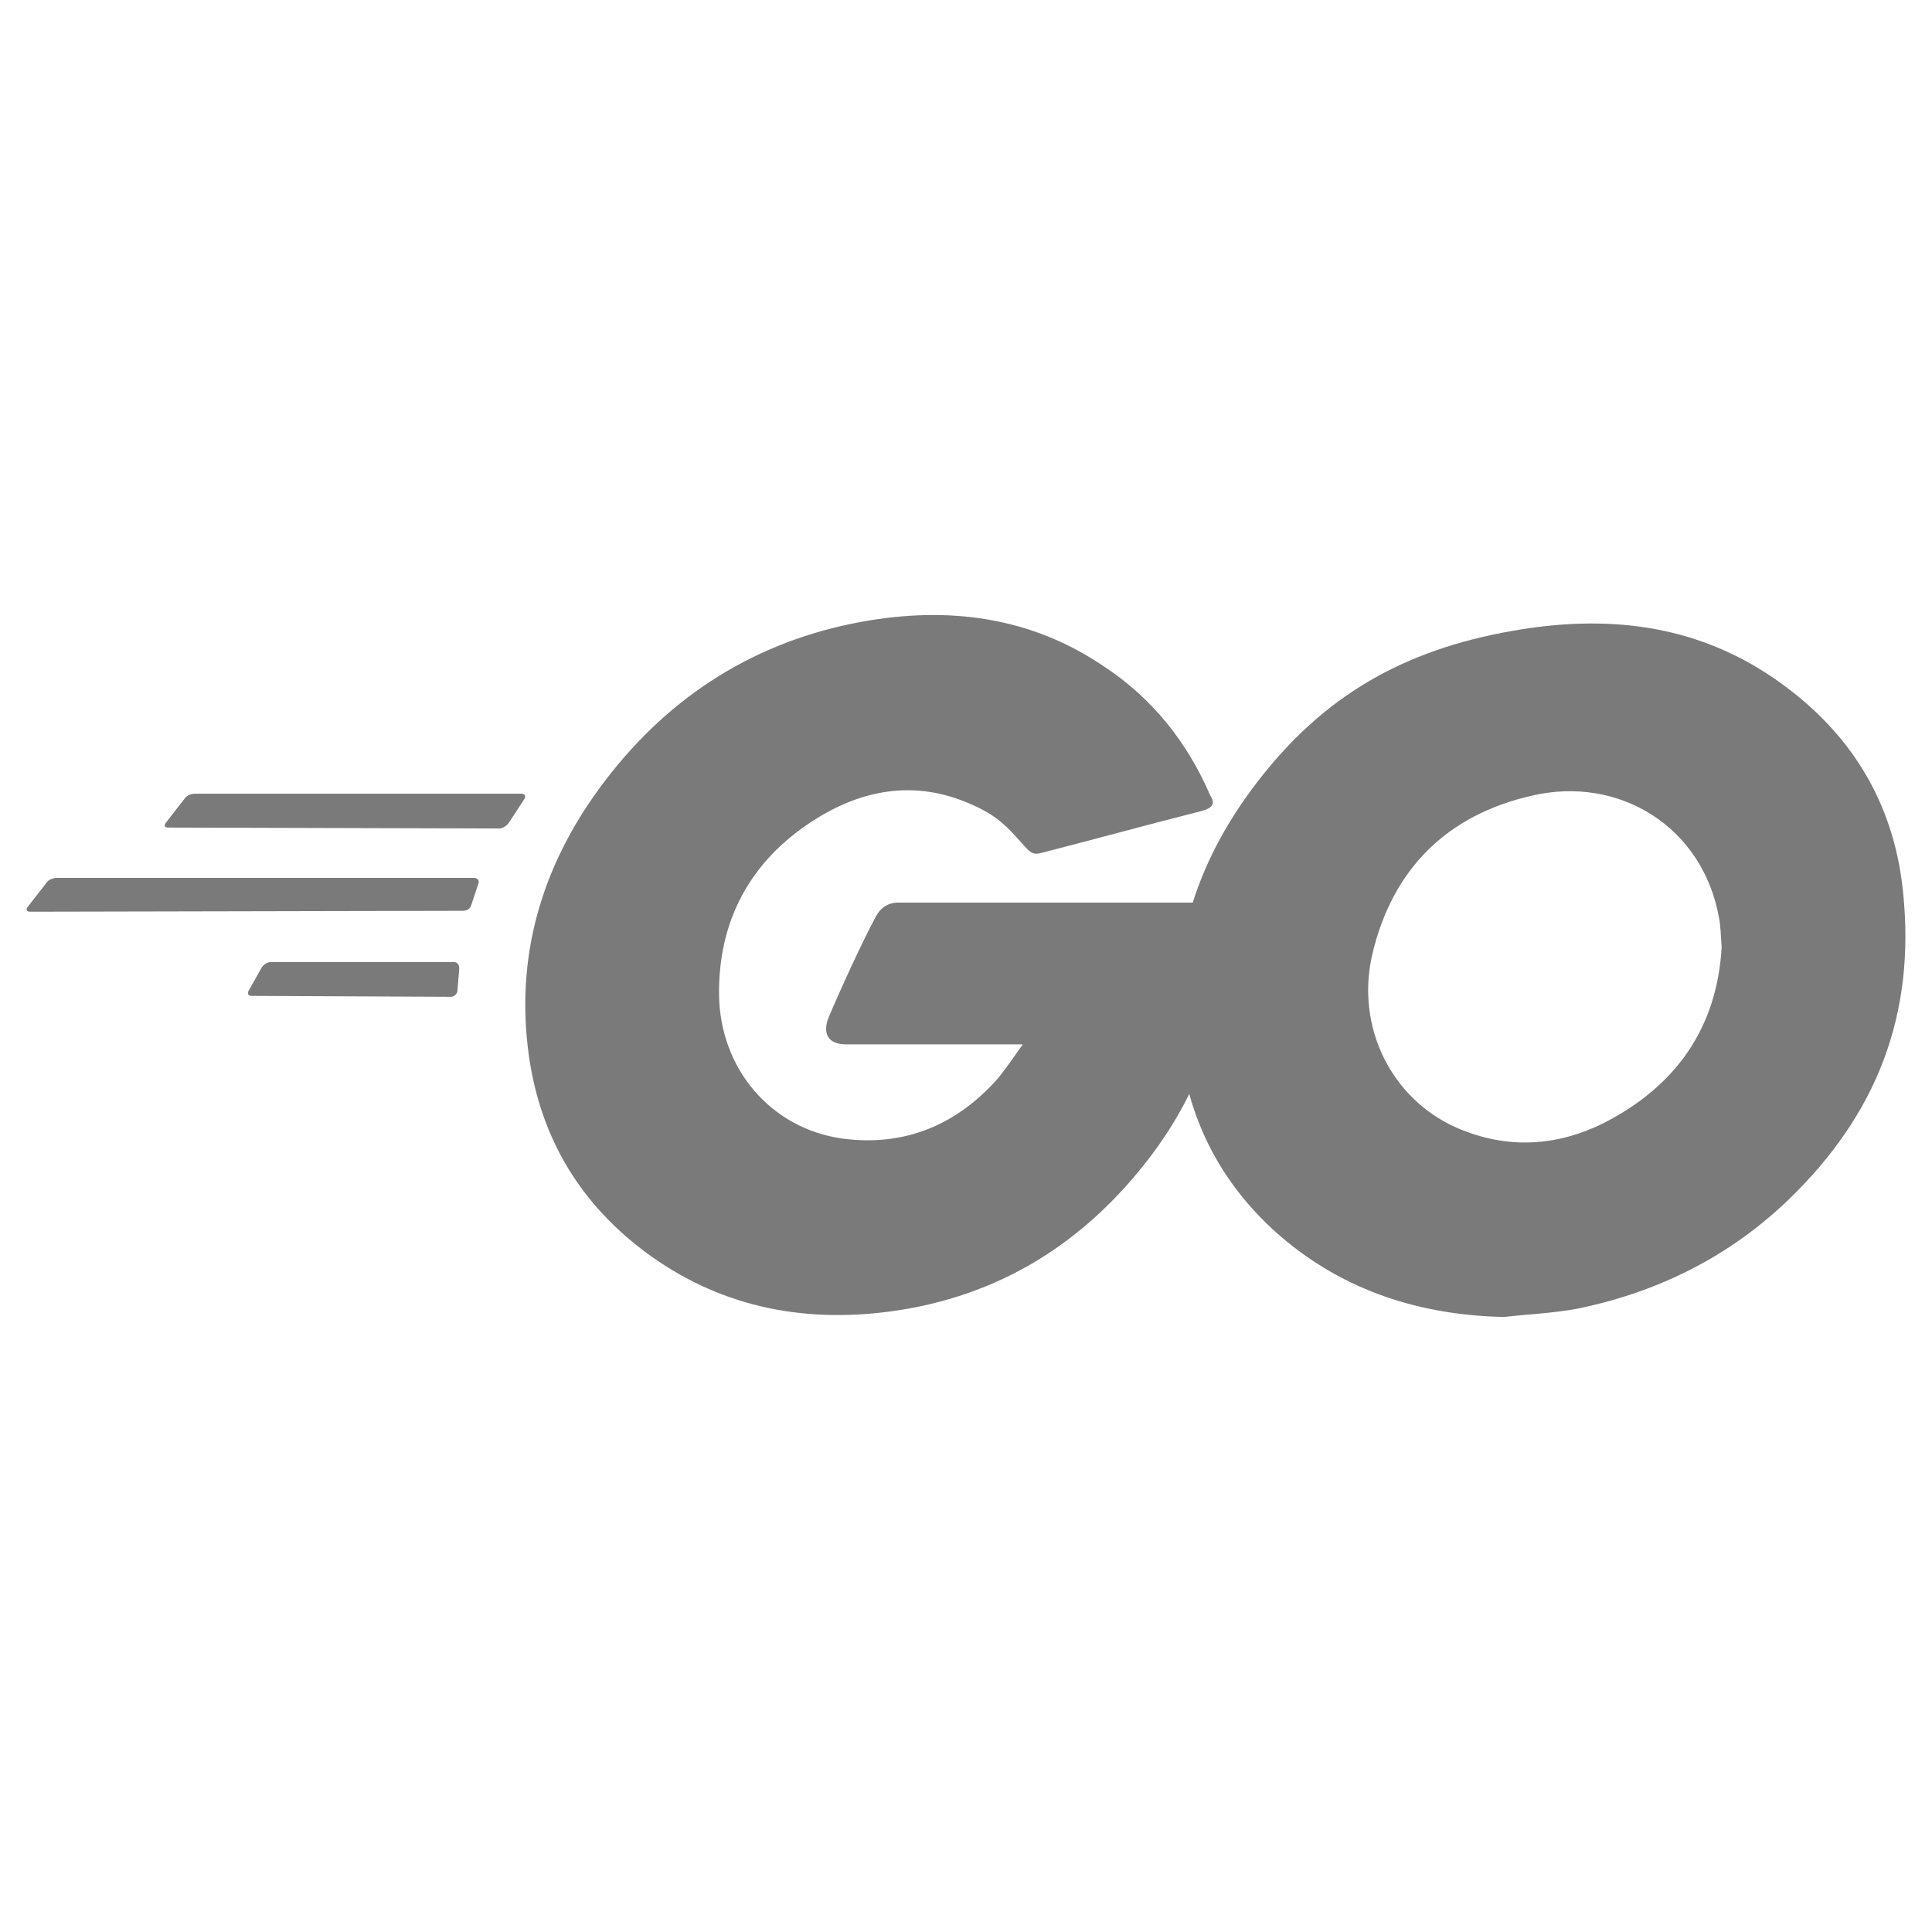
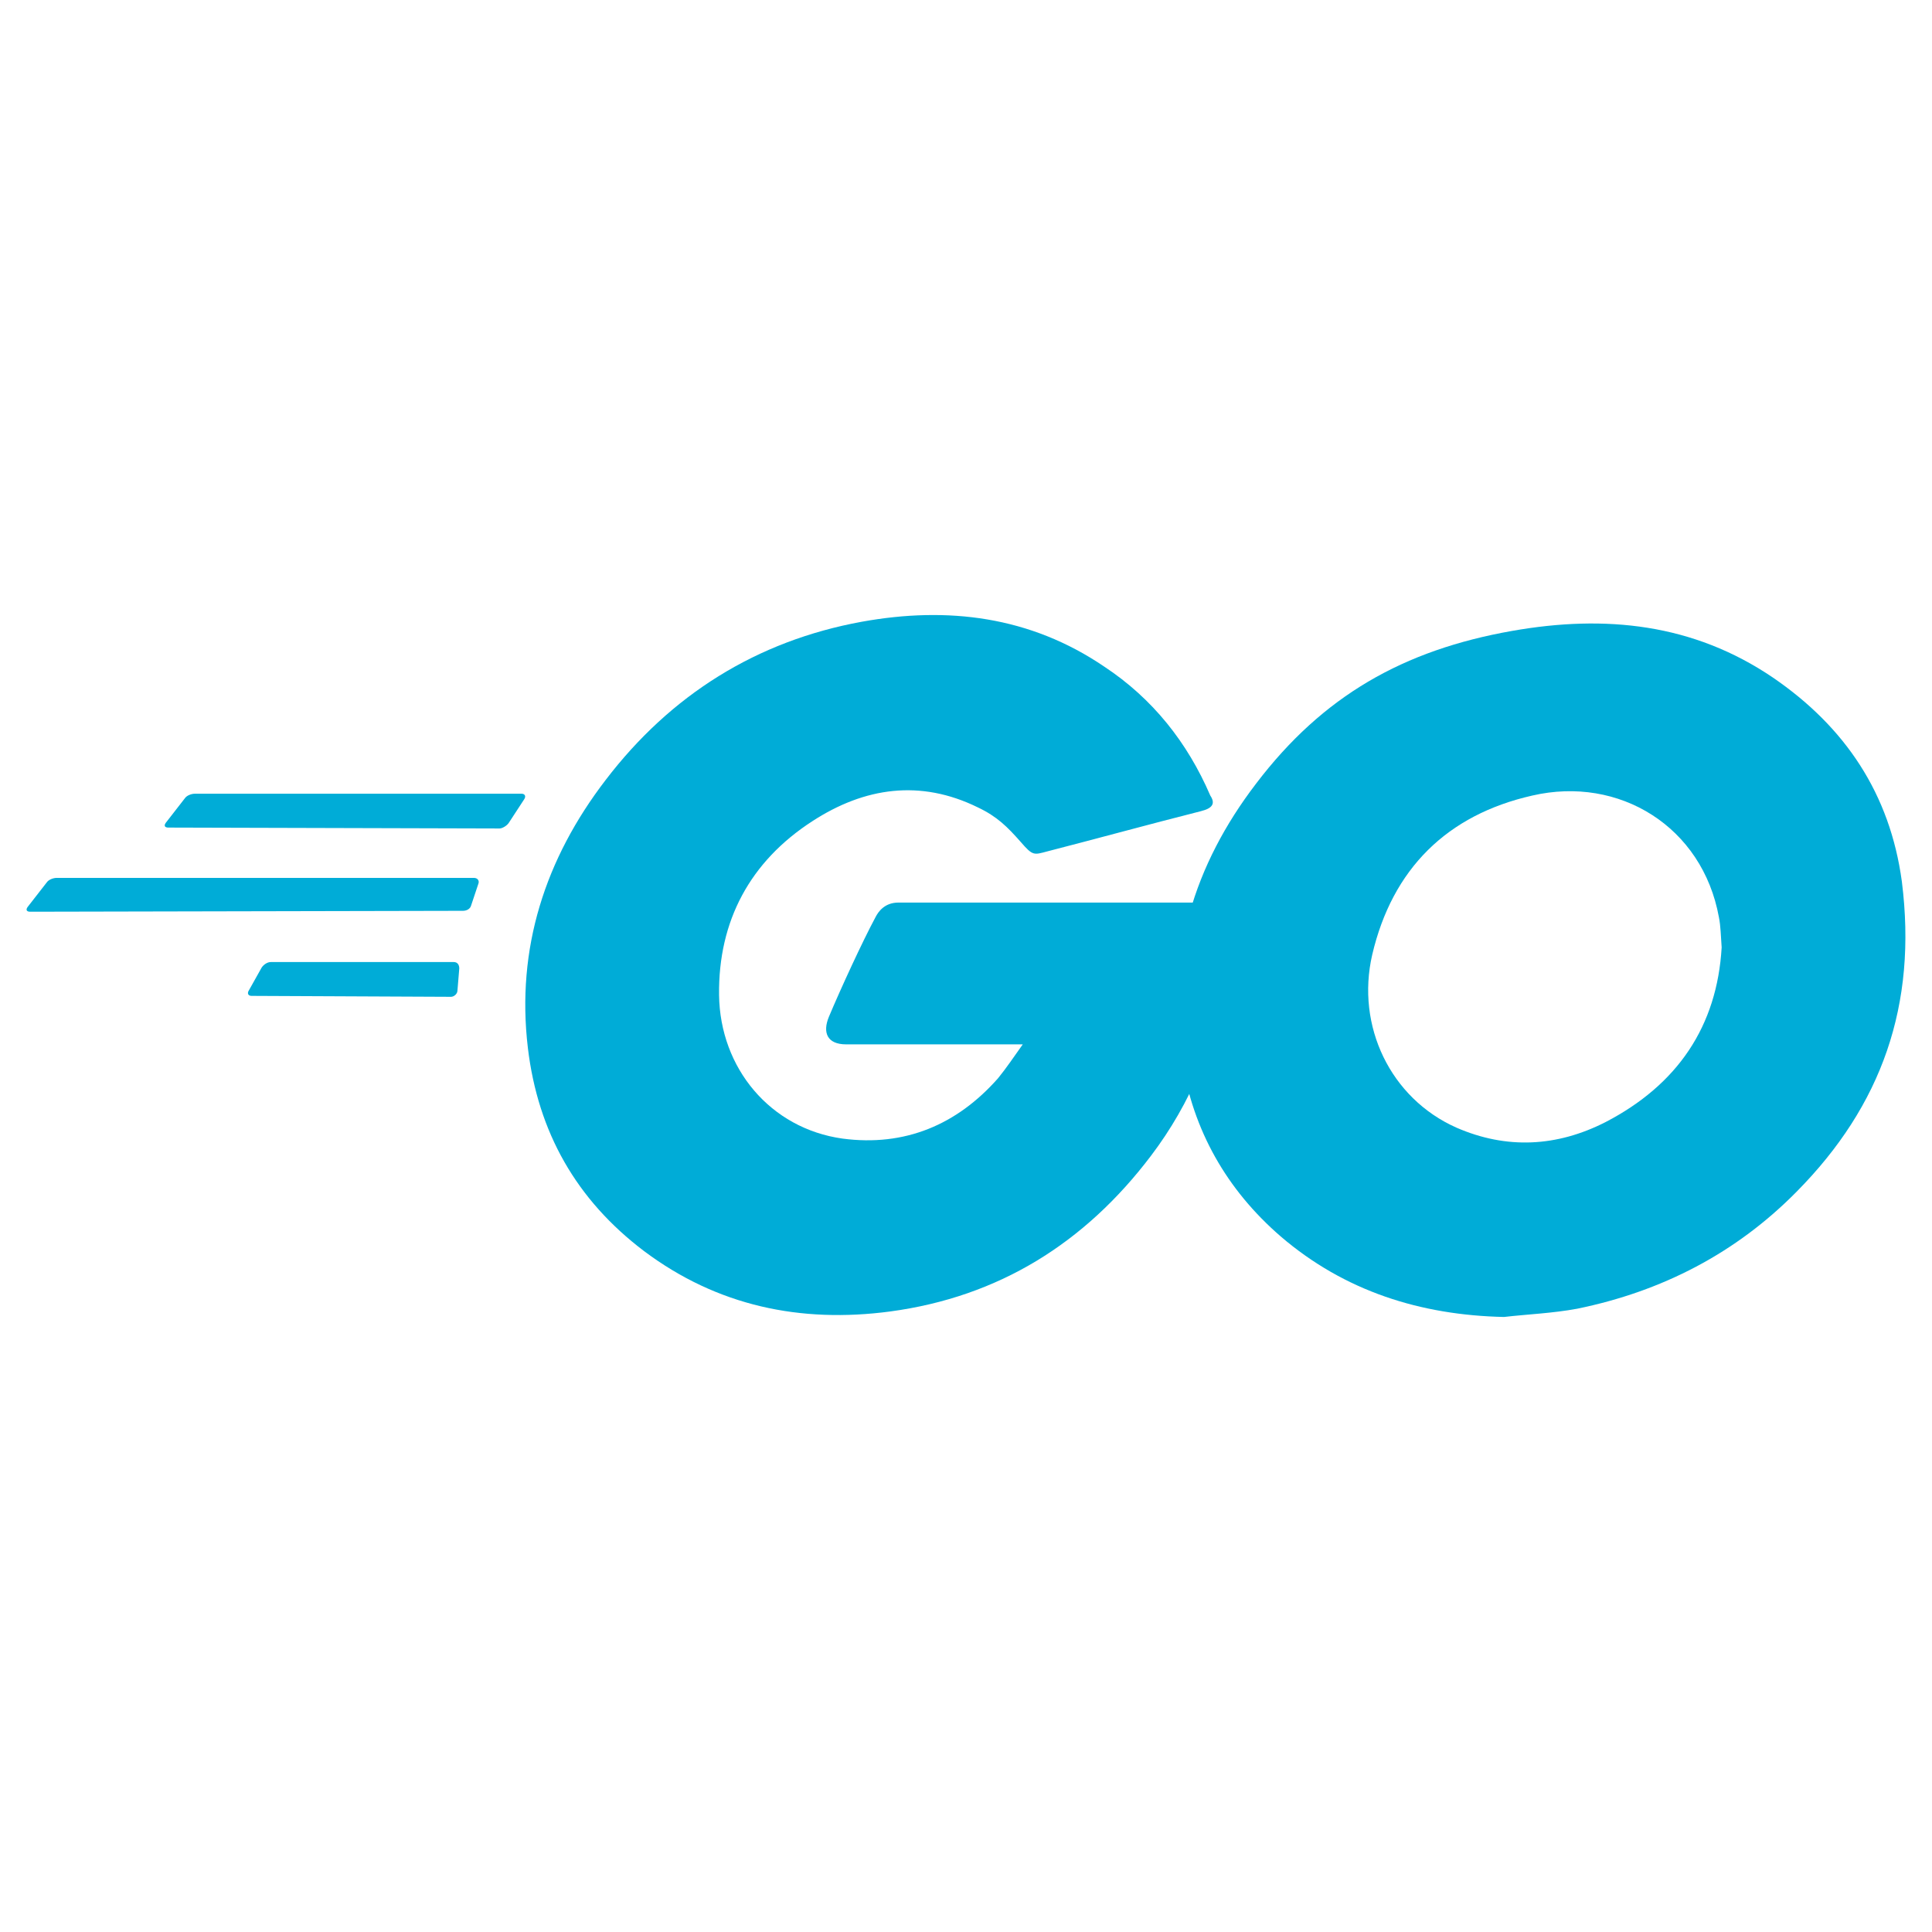
<svg xmlns="http://www.w3.org/2000/svg" viewBox="0 0 128 128">
-   <g fill="#7a7a7a" fill-rule="evenodd">
+   <g fill="#00acd7" fill-rule="evenodd">
    <path d="M11.156 54.829c-.243 0-.303-.122-.182-.303l1.273-1.637c.12-.182.424-.303.666-.303H34.55c.243 0 .303.182.182.364l-1.03 1.576c-.121.181-.424.363-.606.363zM2.004 60.404c-.242 0-.303-.12-.182-.303l1.273-1.636c.121-.182.424-.303.667-.303h27.636c.242 0 .364.182.303.364l-.485 1.454c-.06.243-.303.364-.545.364zM16.67 65.98c-.242 0-.302-.182-.181-.364l.848-1.515c.122-.182.364-.363.607-.363h12.12c.243 0 .364.181.364.424l-.12 1.454c0 .243-.243.425-.425.425zM79.58 53.738c-3.819.97-6.425 1.697-10.182 2.666-.91.243-.97.303-1.758-.606-.909-1.03-1.576-1.697-2.848-2.303-3.819-1.878-7.516-1.333-10.97.91-4.121 2.666-6.242 6.605-6.182 11.514.06 4.849 3.394 8.849 8.182 9.516 4.121.545 7.576-.91 10.303-4 .545-.667 1.03-1.394 1.636-2.243H56.064c-1.272 0-1.575-.788-1.151-1.818.788-1.879 2.242-5.03 3.09-6.606.183-.364.607-.97 1.516-.97h22.06c-.12 1.637-.12 3.273-.363 4.91-.667 4.363-2.303 8.363-4.97 11.878-4.364 5.758-10.06 9.333-17.273 10.303-5.939.788-11.454-.364-16.302-4-4.485-3.394-7.03-7.879-7.697-13.454-.788-6.606 1.151-12.546 5.151-17.758 4.303-5.636 10-9.212 16.97-10.485 5.697-1.03 11.151-.363 16.06 2.97 3.212 2.121 5.515 5.03 7.03 8.545.364.546.122.849-.606 1.03z" />
    <path d="M99.64 87.253c-5.515-.122-10.546-1.697-14.788-5.334-3.576-3.09-5.818-7.03-6.545-11.697-1.091-6.848.787-12.909 4.909-18.302 4.424-5.819 9.757-8.849 16.97-10.122 6.181-1.09 12-.484 17.272 3.091 4.788 3.273 7.757 7.697 8.545 13.515 1.03 8.182-1.333 14.849-6.97 20.546-4 4.06-8.909 6.606-14.545 7.757-1.636.303-3.273.364-4.848.546zm14.424-24.485c-.06-.788-.06-1.394-.182-2-1.09-6-6.606-9.394-12.363-8.06-5.637 1.272-9.273 4.848-10.606 10.545-1.091 4.727 1.212 9.515 5.575 11.454 3.334 1.455 6.667 1.273 9.879-.363 4.788-2.485 7.394-6.364 7.697-11.576z" fill-rule="nonzero" />
  </g>
</svg>
